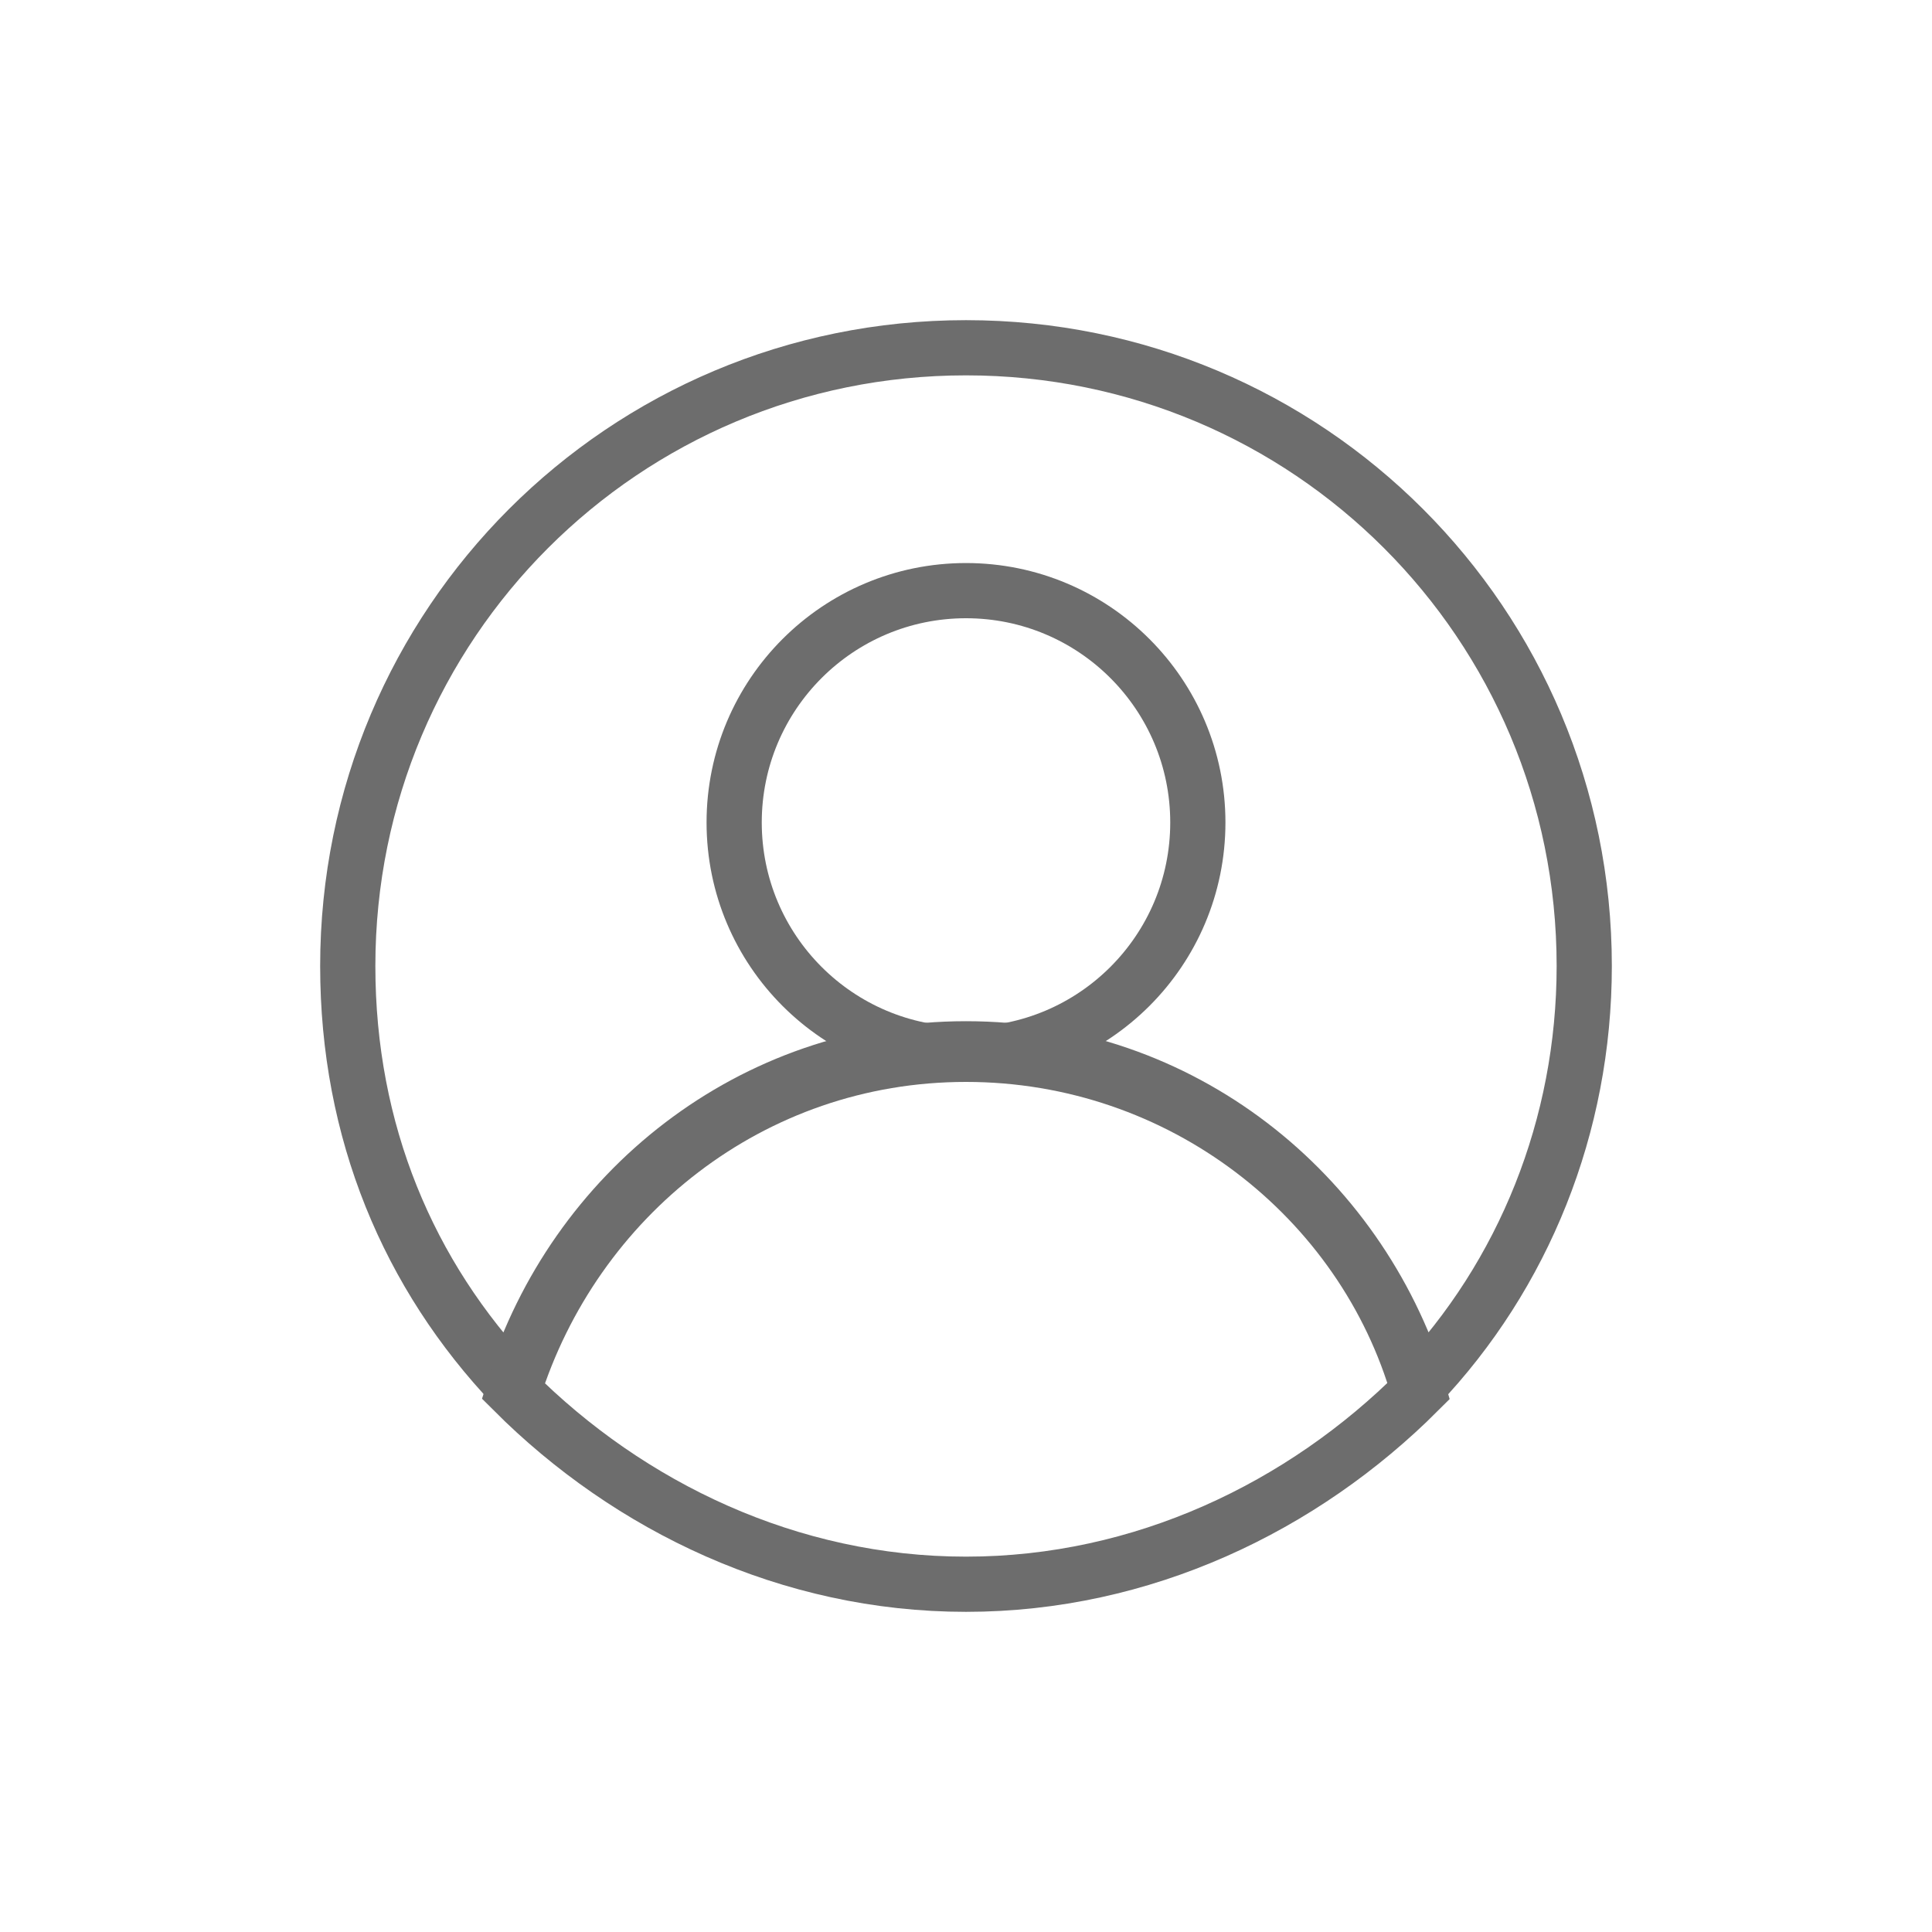
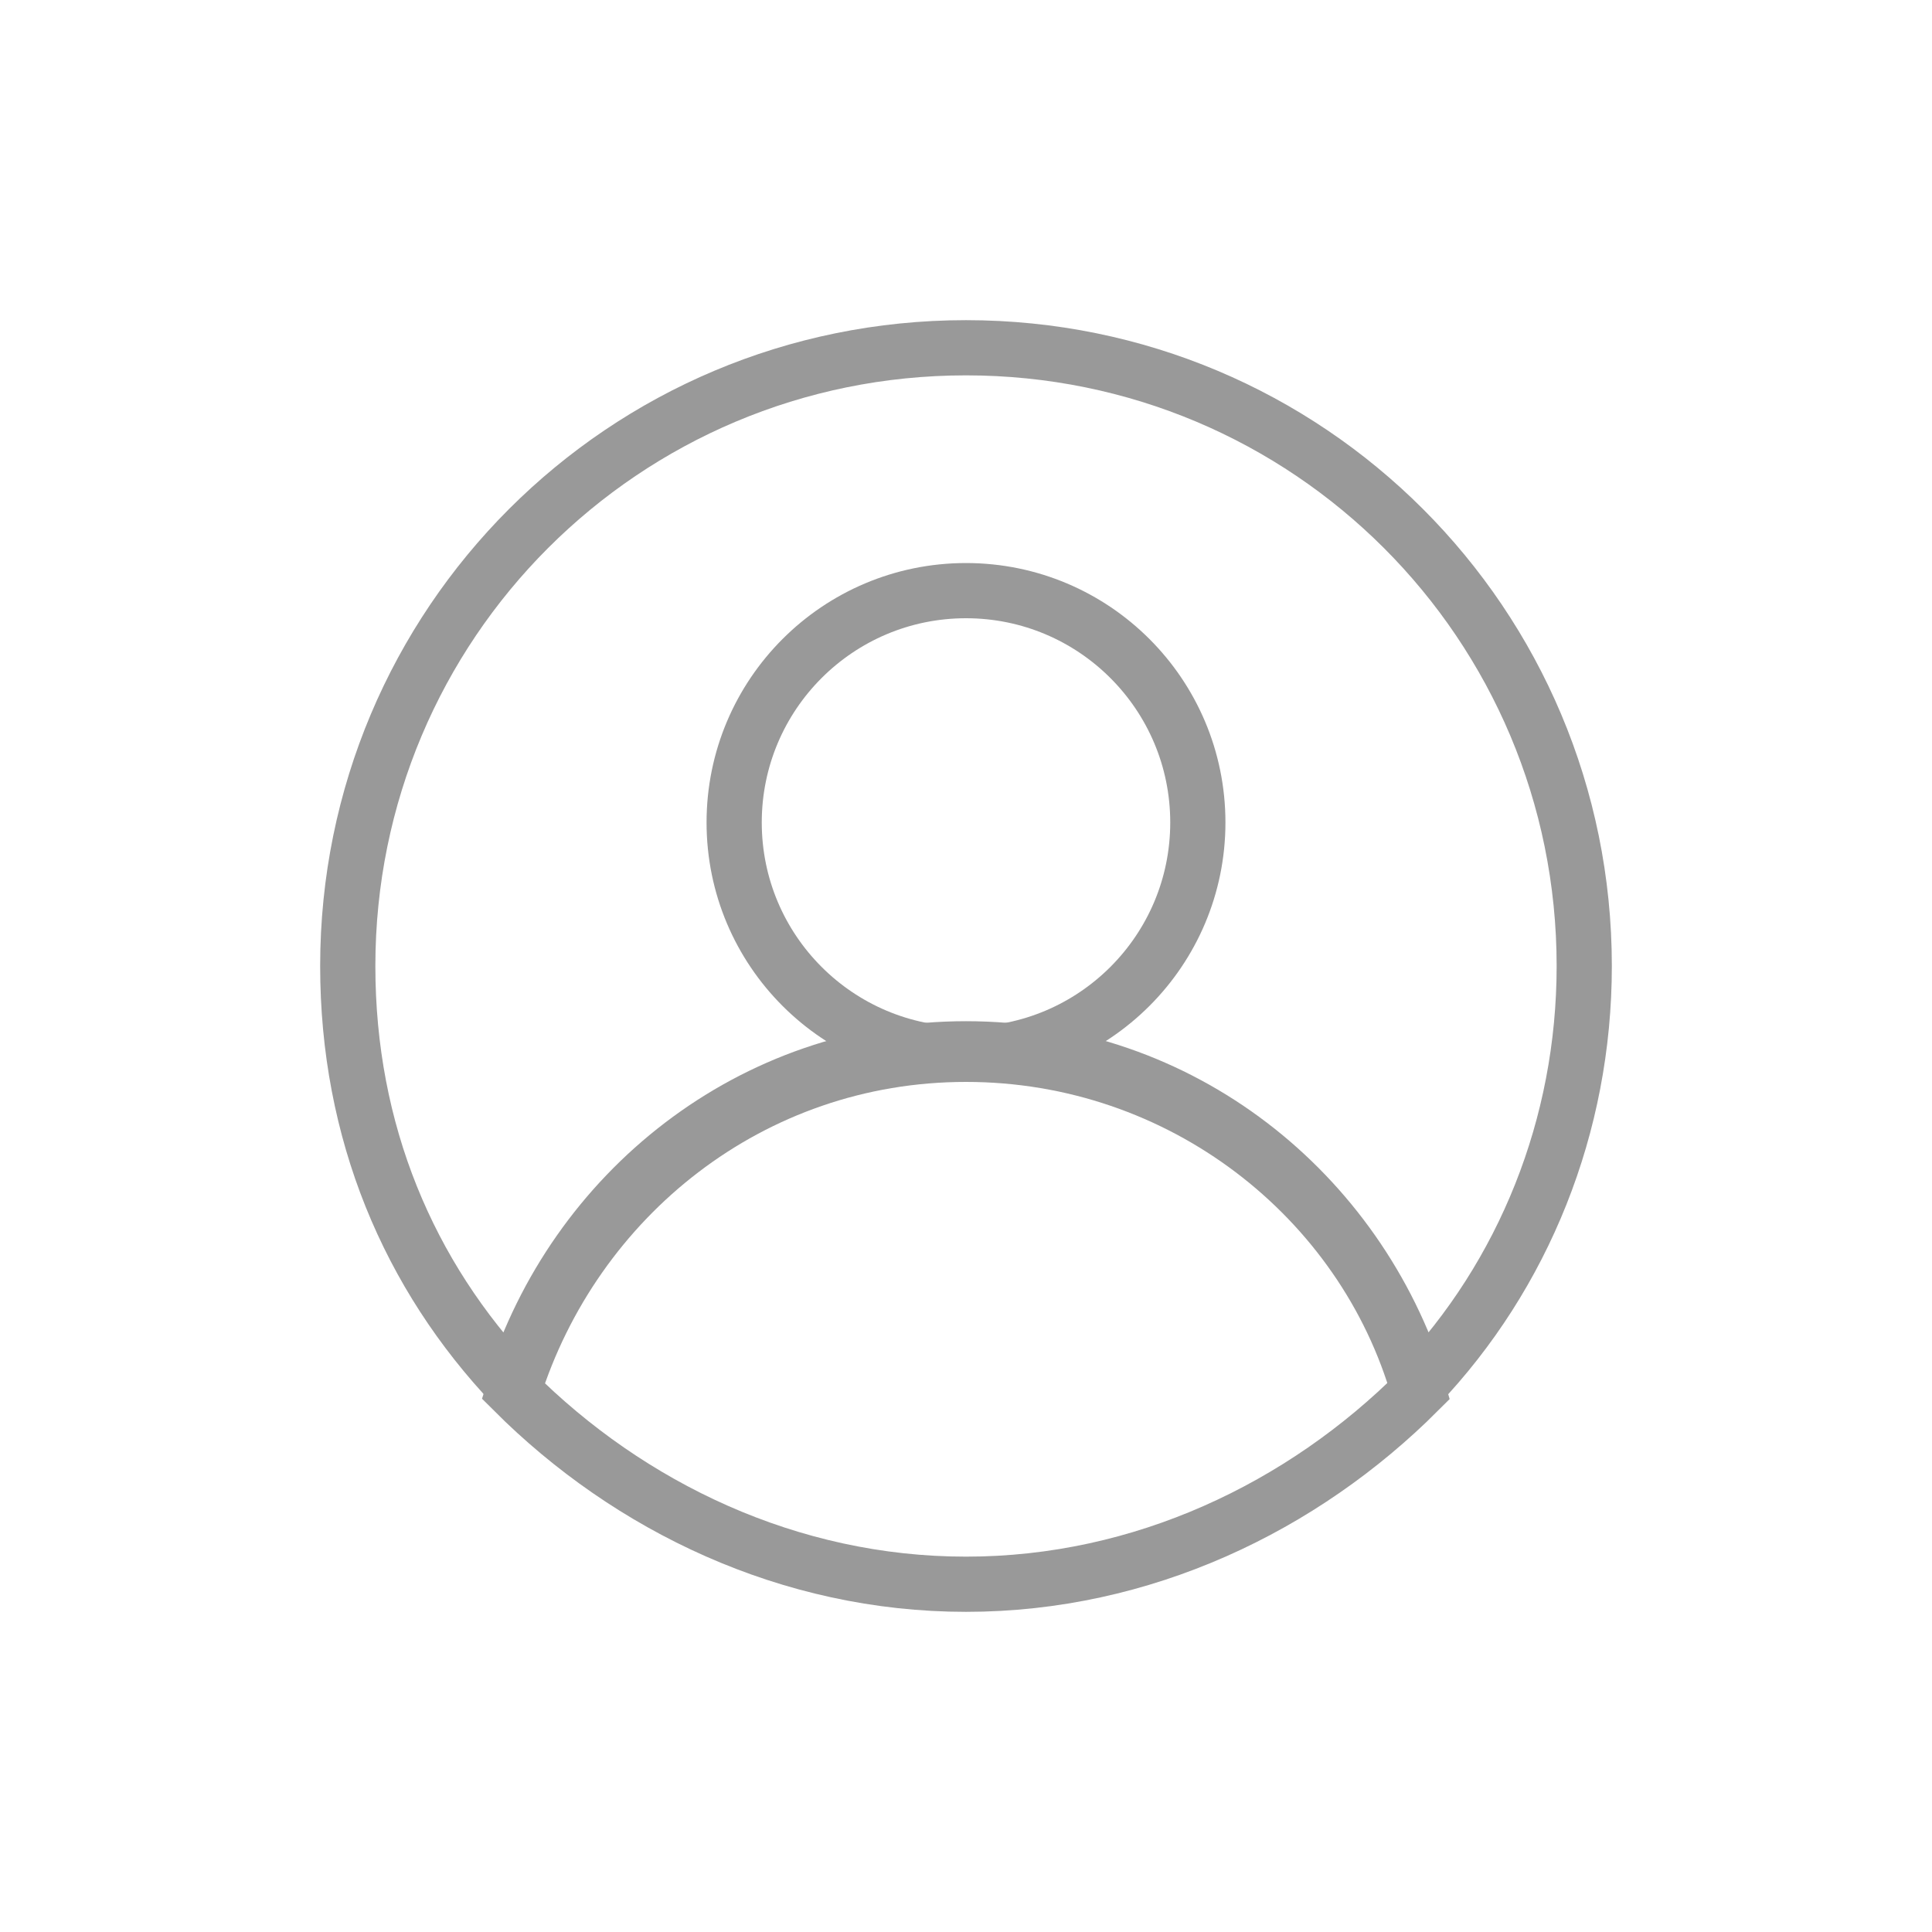
- <svg xmlns="http://www.w3.org/2000/svg" version="1.1" id="圖層_1" x="0px" y="0px" viewBox="0 0 35 35" style="enable-background:new 0 0 35 35;" xml:space="preserve">
+ <svg xmlns="http://www.w3.org/2000/svg" version="1.1" id="圖層_1" x="0px" y="0px" viewBox="-172 299 35 35" style="enable-background:new -172 299 35 35;" xml:space="preserve">
  <style type="text/css">
- 	.st0{fill:none;stroke:#6D6D6D;stroke-miterlimit:10;}
+ 	.st0{fill:none;stroke:#999999;stroke-miterlimit:10;}
</style>
  <g id="XMLID_161_">
-     <circle id="XMLID_165_" class="st0" cx="17.5" cy="14.9" r="4.2" />
+     <circle id="XMLID_165_" class="st0" cx="-154.5" cy="313.9" r="4.2" />
    <g id="XMLID_162_">
-       <path id="XMLID_164_" class="st0" d="M17.5,19c3.9,0,7.1,2.6,8.2,6.1c1.9-2,3-4.7,3-7.6c0-6.2-5-11.2-11.2-11.2    c-6.2,0-11.2,5-11.2,11.2c0,3,1.1,5.6,3,7.6C10.4,21.6,13.6,19,17.5,19z" />
-       <path id="XMLID_163_" class="st0" d="M17.5,28.7c3.2,0,6.1-1.4,8.2-3.5c-1-3.5-4.3-6.1-8.2-6.1c-3.9,0-7.1,2.6-8.2,6.1    C11.4,27.3,14.3,28.7,17.5,28.7z" />
+       <path id="XMLID_164_" class="st0" d="M-154.5,318c3.9,0,7.1,2.6,8.2,6.1c1.9-2,3-4.7,3-7.6c0-6.2-5-11.2-11.2-11.2    s-11.2,5-11.2,11.2c0,3,1.1,5.6,3,7.6C-161.6,320.6-158.4,318-154.5,318z" />
+       <path id="XMLID_163_" class="st0" d="M-154.5,327.7c3.2,0,6.1-1.4,8.2-3.5c-1-3.5-4.3-6.1-8.2-6.1s-7.1,2.6-8.2,6.1    C-160.6,326.3-157.7,327.7-154.5,327.7z" />
    </g>
  </g>
</svg>
